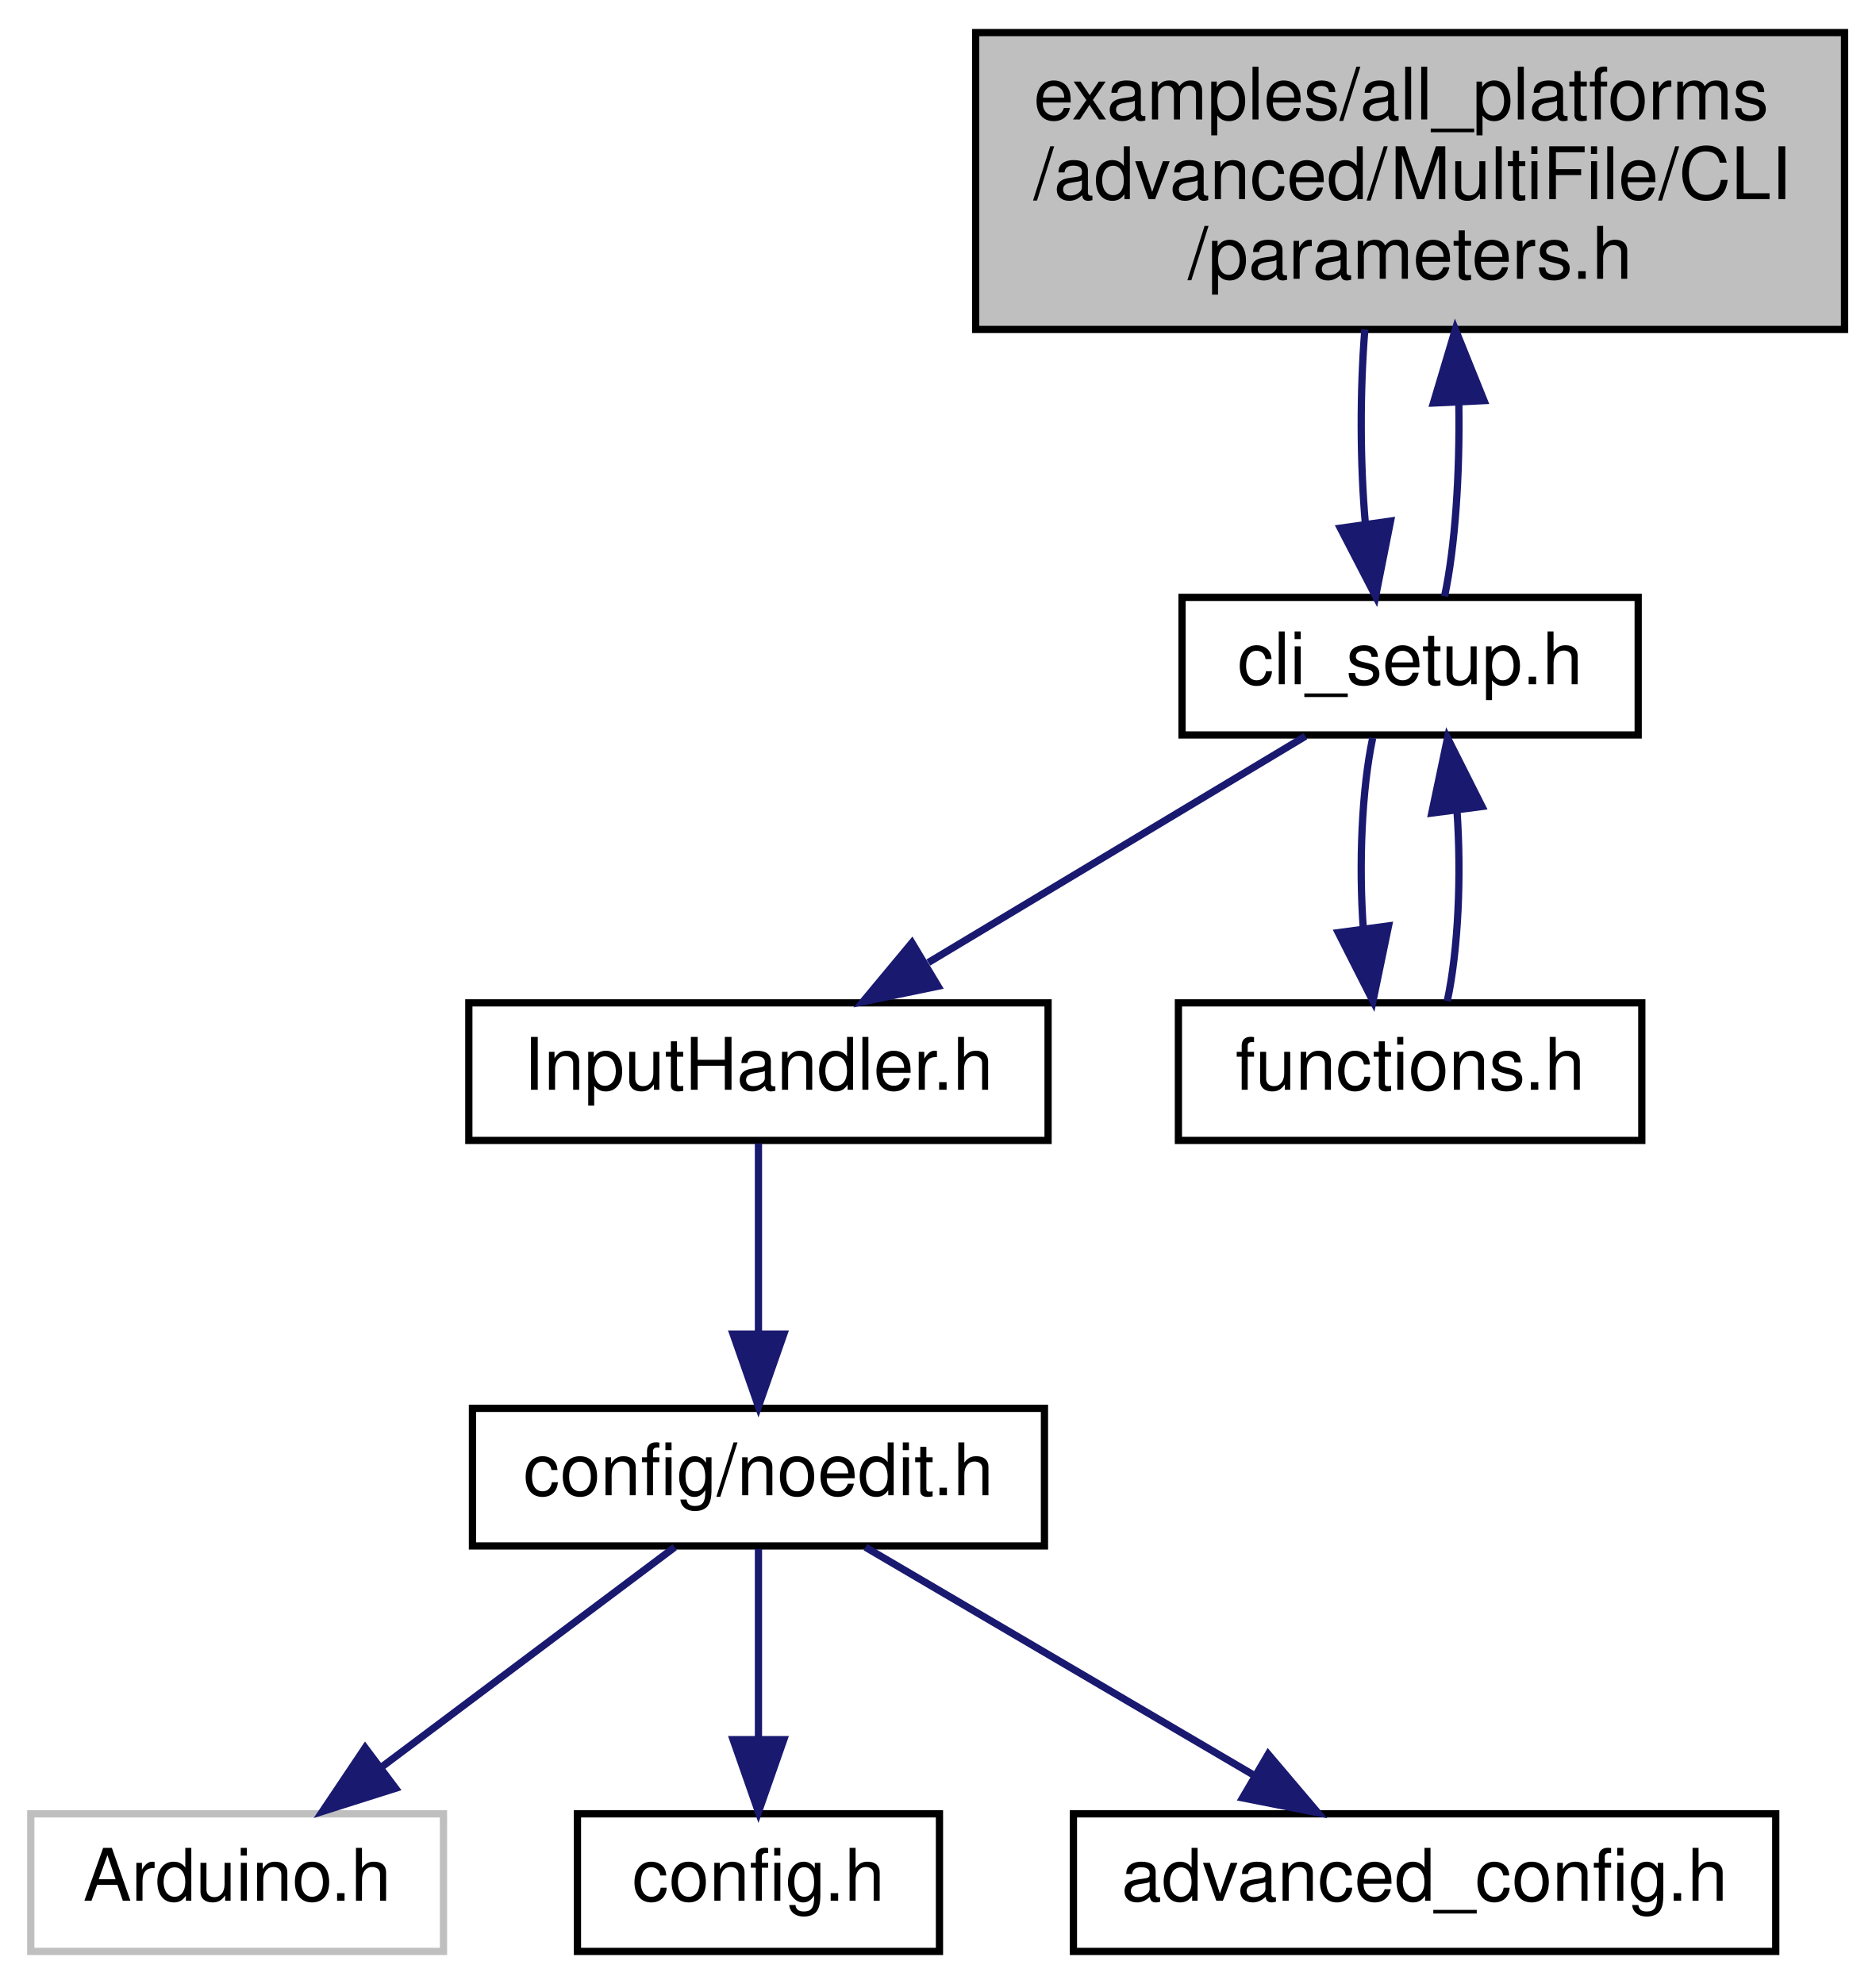
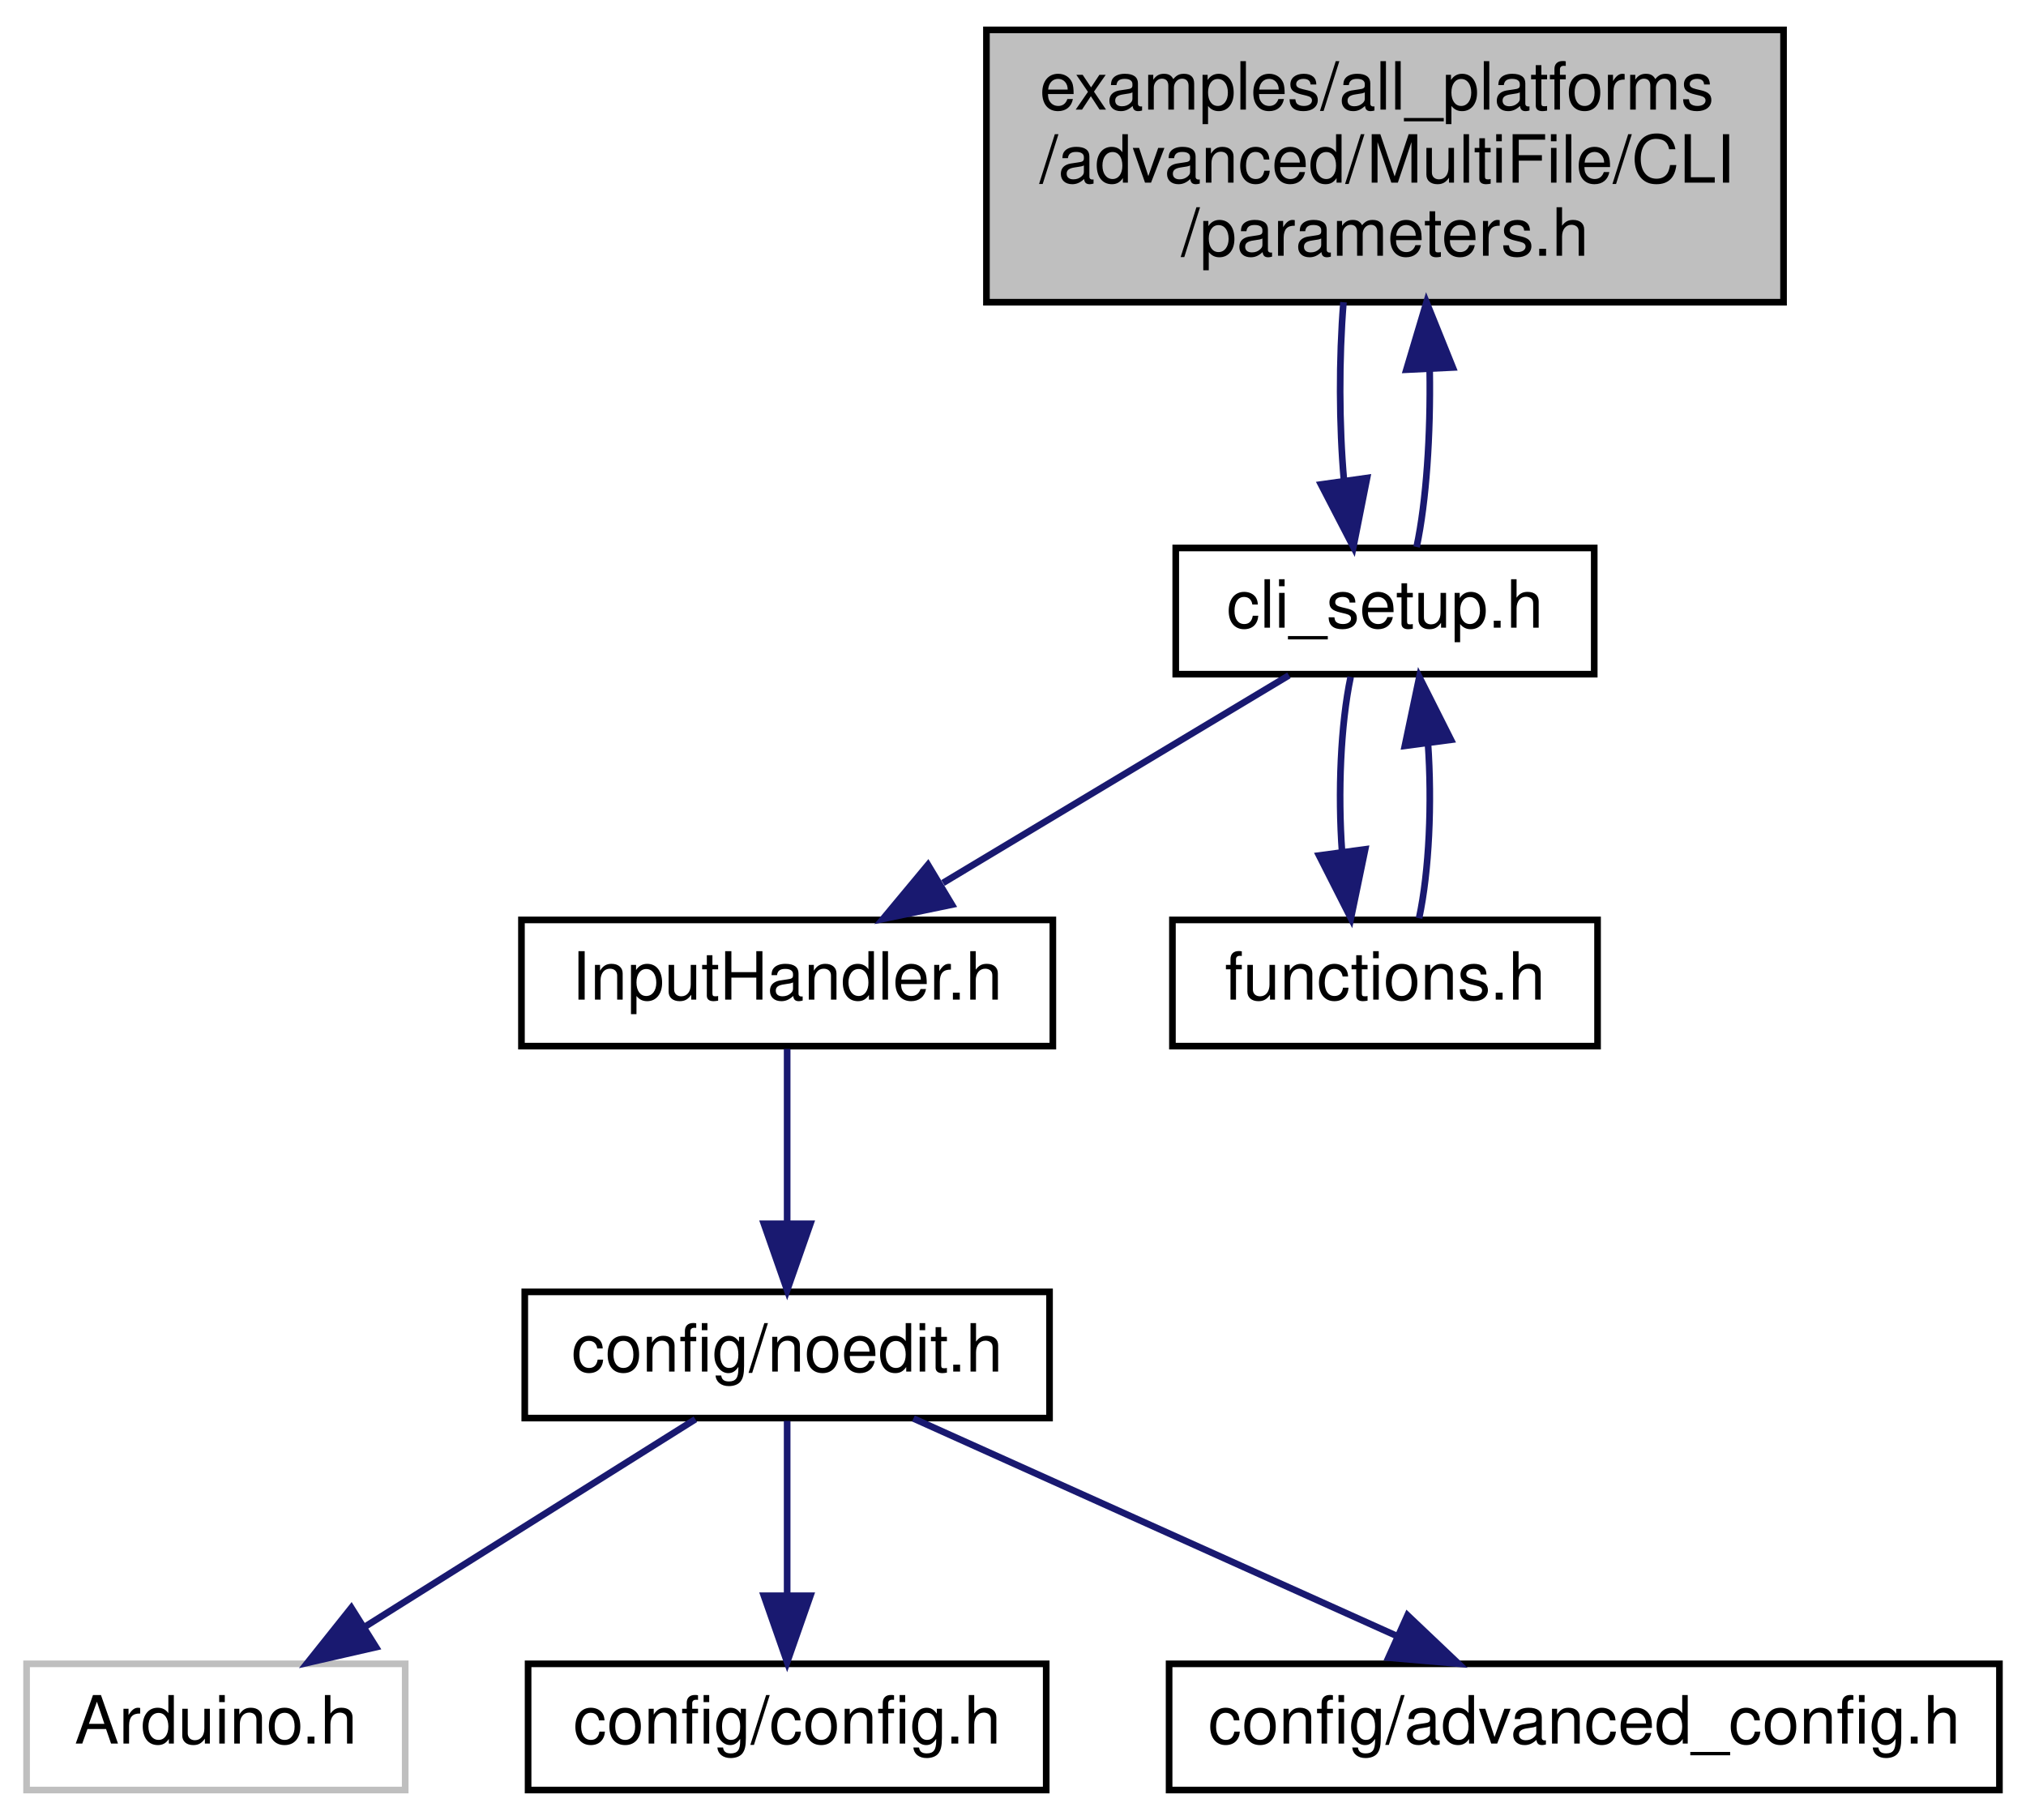
- <svg xmlns="http://www.w3.org/2000/svg" xmlns:xlink="http://www.w3.org/1999/xlink" width="259pt" height="274pt" viewBox="0.00 0.00 258.50 274.00">
+ <svg xmlns="http://www.w3.org/2000/svg" xmlns:xlink="http://www.w3.org/1999/xlink" width="305pt" height="274pt" viewBox="0.00 0.00 305.00 274.00">
  <g id="graph0" class="graph" transform="scale(1 1) rotate(0) translate(4 270)">
    <g id="node1" class="node">
      <g id="a_node1">
        <a xlink:title="Parameters and CommandConstructor objects for MultiFile.ino.">
-           <polygon fill="#bfbfbf" stroke="black" points="130.5,-224.5 130.5,-265.5 250.5,-265.5 250.5,-224.5 130.5,-224.5" />
-           <text text-anchor="start" x="138.5" y="-253.5" font-family="Helvetica,sans-Serif" font-size="10.00">examples/all_platforms</text>
-           <text text-anchor="start" x="138.5" y="-242.5" font-family="Helvetica,sans-Serif" font-size="10.00">/advanced/MultiFile/CLI</text>
-           <text text-anchor="middle" x="190.5" y="-231.5" font-family="Helvetica,sans-Serif" font-size="10.00">/parameters.h</text>
+           <polygon fill="#bfbfbf" stroke="black" points="144.5,-224.5 144.5,-265.5 264.5,-265.5 264.5,-224.5 144.5,-224.5" />
+           <text text-anchor="start" x="152.5" y="-253.5" font-family="Helvetica,sans-Serif" font-size="10.00">examples/all_platforms</text>
+           <text text-anchor="start" x="152.5" y="-242.5" font-family="Helvetica,sans-Serif" font-size="10.00">/advanced/MultiFile/CLI</text>
+           <text text-anchor="middle" x="204.5" y="-231.5" font-family="Helvetica,sans-Serif" font-size="10.00">/parameters.h</text>
        </a>
      </g>
    </g>
    <g id="node2" class="node">
      <g id="a_node2">
        <a xlink:href="../../d0/dd9/cli__setup_8h.html" target="_top" xlink:title="setup example for MultiFile.ino">
-           <polygon fill="none" stroke="black" points="159,-168.5 159,-187.5 222,-187.5 222,-168.5 159,-168.5" />
-           <text text-anchor="middle" x="190.5" y="-175.5" font-family="Helvetica,sans-Serif" font-size="10.00">cli_setup.h</text>
+           <polygon fill="none" stroke="black" points="173,-168.5 173,-187.5 236,-187.5 236,-168.5 173,-168.5" />
+           <text text-anchor="middle" x="204.5" y="-175.5" font-family="Helvetica,sans-Serif" font-size="10.00">cli_setup.h</text>
        </a>
      </g>
    </g>
    <g id="edge1" class="edge">
-       <path fill="none" stroke="midnightblue" d="M184.25,-224.5C183.56,-215.97 183.58,-206.01 184.33,-197.59" />
-       <polygon fill="midnightblue" stroke="midnightblue" points="187.8,-198.04 185.74,-187.65 180.87,-197.06 187.8,-198.04" />
+       <path fill="none" stroke="midnightblue" d="M198.25,-224.5C197.56,-215.97 197.58,-206.01 198.33,-197.59" />
+       <polygon fill="midnightblue" stroke="midnightblue" points="201.8,-198.04 199.74,-187.65 194.87,-197.06 201.8,-198.04" />
    </g>
    <g id="edge9" class="edge">
-       <path fill="none" stroke="midnightblue" d="M195.26,-187.65C196.73,-194.52 197.38,-204.56 197.23,-214.26" />
-       <polygon fill="midnightblue" stroke="midnightblue" points="193.72,-214.34 196.75,-224.5 200.71,-214.67 193.72,-214.34" />
+       <path fill="none" stroke="midnightblue" d="M209.26,-187.65C210.73,-194.52 211.38,-204.56 211.23,-214.26" />
+       <polygon fill="midnightblue" stroke="midnightblue" points="207.72,-214.34 210.75,-224.5 214.71,-214.67 207.72,-214.34" />
    </g>
    <g id="node3" class="node">
      <g id="a_node3">
        <a xlink:href="../../df/dec/_input_handler_8h.html" target="_top" xlink:title="InputHandler library header file.">
-           <polygon fill="none" stroke="black" points="60.5,-112.5 60.5,-131.5 140.5,-131.5 140.5,-112.5 60.5,-112.5" />
-           <text text-anchor="middle" x="100.5" y="-119.5" font-family="Helvetica,sans-Serif" font-size="10.00">InputHandler.h</text>
+           <polygon fill="none" stroke="black" points="74.5,-112.5 74.5,-131.5 154.5,-131.5 154.5,-112.5 74.5,-112.5" />
+           <text text-anchor="middle" x="114.5" y="-119.5" font-family="Helvetica,sans-Serif" font-size="10.00">InputHandler.h</text>
        </a>
      </g>
    </g>
    <g id="edge2" class="edge">
-       <path fill="none" stroke="midnightblue" d="M176.04,-168.32C162,-159.9 140.45,-146.97 123.96,-137.07" />
-       <polygon fill="midnightblue" stroke="midnightblue" points="125.3,-133.8 114.92,-131.65 121.7,-139.8 125.3,-133.8" />
+       <path fill="none" stroke="midnightblue" d="M190.04,-168.32C176,-159.9 154.45,-146.97 137.96,-137.07" />
+       <polygon fill="midnightblue" stroke="midnightblue" points="139.3,-133.8 128.92,-131.65 135.7,-139.8 139.3,-133.8" />
    </g>
    <g id="node8" class="node">
      <g id="a_node8">
        <a xlink:href="../../d8/d5c/functions_8h.html" target="_top" xlink:title="Functions for MultiFile.ino.">
-           <polygon fill="none" stroke="black" points="158.5,-112.5 158.5,-131.5 222.5,-131.5 222.5,-112.5 158.5,-112.5" />
-           <text text-anchor="middle" x="190.5" y="-119.5" font-family="Helvetica,sans-Serif" font-size="10.00">functions.h</text>
+           <polygon fill="none" stroke="black" points="172.5,-112.5 172.5,-131.5 236.5,-131.5 236.5,-112.5 172.5,-112.5" />
+           <text text-anchor="middle" x="204.5" y="-119.5" font-family="Helvetica,sans-Serif" font-size="10.00">functions.h</text>
        </a>
      </g>
    </g>
    <g id="edge7" class="edge">
-       <path fill="none" stroke="midnightblue" d="M185.33,-168.08C183.82,-160.93 183.39,-150.64 184.04,-141.69" />
-       <polygon fill="midnightblue" stroke="midnightblue" points="187.52,-142.13 185.37,-131.75 180.58,-141.2 187.52,-142.13" />
+       <path fill="none" stroke="midnightblue" d="M199.33,-168.08C197.82,-160.93 197.39,-150.64 198.04,-141.69" />
+       <polygon fill="midnightblue" stroke="midnightblue" points="201.52,-142.13 199.37,-131.75 194.58,-141.2 201.52,-142.13" />
    </g>
    <g id="node4" class="node">
      <g id="a_node4">
        <a xlink:href="../../da/dc7/noedit_8h.html" target="_top" xlink:title="InputHandler library C includes.">
-           <polygon fill="none" stroke="black" points="61,-56.5 61,-75.5 140,-75.5 140,-56.5 61,-56.5" />
-           <text text-anchor="middle" x="100.5" y="-63.5" font-family="Helvetica,sans-Serif" font-size="10.00">config/noedit.h</text>
+           <polygon fill="none" stroke="black" points="75,-56.5 75,-75.5 154,-75.5 154,-56.5 75,-56.5" />
+           <text text-anchor="middle" x="114.5" y="-63.5" font-family="Helvetica,sans-Serif" font-size="10.00">config/noedit.h</text>
        </a>
      </g>
    </g>
    <g id="edge3" class="edge">
-       <path fill="none" stroke="midnightblue" d="M100.5,-112.08C100.5,-105.01 100.5,-94.86 100.5,-85.99" />
-       <polygon fill="midnightblue" stroke="midnightblue" points="104,-85.75 100.5,-75.75 97,-85.75 104,-85.75" />
+       <path fill="none" stroke="midnightblue" d="M114.5,-112.08C114.5,-105.01 114.5,-94.86 114.5,-85.99" />
+       <polygon fill="midnightblue" stroke="midnightblue" points="118,-85.75 114.5,-75.75 111,-85.75 118,-85.75" />
    </g>
    <g id="node5" class="node">
      <g id="a_node5">
        <a xlink:title=" ">
          <polygon fill="none" stroke="#bfbfbf" points="0,-0.5 0,-19.5 57,-19.5 57,-0.5 0,-0.5" />
          <text text-anchor="middle" x="28.5" y="-7.5" font-family="Helvetica,sans-Serif" font-size="10.00">Arduino.h</text>
        </a>
      </g>
    </g>
    <g id="edge4" class="edge">
-       <path fill="none" stroke="midnightblue" d="M88.93,-56.32C78.08,-48.18 61.62,-35.84 48.62,-26.09" />
-       <polygon fill="midnightblue" stroke="midnightblue" points="50.38,-23.03 40.28,-19.83 46.18,-28.63 50.38,-23.03" />
+       <path fill="none" stroke="midnightblue" d="M100.68,-56.32C87.27,-47.9 66.68,-34.97 50.91,-25.07" />
+       <polygon fill="midnightblue" stroke="midnightblue" points="52.61,-22.01 42.28,-19.65 48.89,-27.94 52.61,-22.01" />
    </g>
    <g id="node6" class="node">
      <g id="a_node6">
        <a xlink:href="../../db/d16/config_8h.html" target="_top" xlink:title="InputHandler library user configurable items.">
-           <polygon fill="none" stroke="black" points="75.5,-0.5 75.5,-19.5 125.5,-19.5 125.5,-0.5 75.5,-0.5" />
-           <text text-anchor="middle" x="100.5" y="-7.5" font-family="Helvetica,sans-Serif" font-size="10.00">config.h</text>
+           <polygon fill="none" stroke="black" points="75.5,-0.5 75.5,-19.5 153.5,-19.5 153.5,-0.5 75.5,-0.5" />
+           <text text-anchor="middle" x="114.5" y="-7.5" font-family="Helvetica,sans-Serif" font-size="10.00">config/config.h</text>
        </a>
      </g>
    </g>
    <g id="edge5" class="edge">
-       <path fill="none" stroke="midnightblue" d="M100.5,-56.08C100.5,-49.01 100.5,-38.86 100.5,-29.99" />
-       <polygon fill="midnightblue" stroke="midnightblue" points="104,-29.75 100.5,-19.75 97,-29.75 104,-29.75" />
+       <path fill="none" stroke="midnightblue" d="M114.5,-56.08C114.5,-49.01 114.5,-38.86 114.5,-29.99" />
+       <polygon fill="midnightblue" stroke="midnightblue" points="118,-29.75 114.5,-19.75 111,-29.75 118,-29.75" />
    </g>
    <g id="node7" class="node">
      <g id="a_node7">
        <a xlink:href="../../d5/d4a/advanced__config_8h.html" target="_top" xlink:title="InputHandler library advanced user settings.">
-           <polygon fill="none" stroke="black" points="144,-0.5 144,-19.5 241,-19.5 241,-0.5 144,-0.5" />
-           <text text-anchor="middle" x="192.5" y="-7.5" font-family="Helvetica,sans-Serif" font-size="10.00">advanced_config.h</text>
+           <polygon fill="none" stroke="black" points="172,-0.5 172,-19.5 297,-19.5 297,-0.5 172,-0.5" />
+           <text text-anchor="middle" x="234.5" y="-7.5" font-family="Helvetica,sans-Serif" font-size="10.00">config/advanced_config.h</text>
        </a>
      </g>
    </g>
    <g id="edge6" class="edge">
-       <path fill="none" stroke="midnightblue" d="M115.28,-56.32C129.77,-47.82 152.07,-34.73 168.99,-24.8" />
-       <polygon fill="midnightblue" stroke="midnightblue" points="170.9,-27.74 177.76,-19.65 167.36,-21.7 170.9,-27.74" />
+       <path fill="none" stroke="midnightblue" d="M133.51,-56.44C153.09,-47.64 183.81,-33.81 206.23,-23.72" />
+       <polygon fill="midnightblue" stroke="midnightblue" points="207.89,-26.81 215.57,-19.52 205.02,-20.43 207.89,-26.81" />
    </g>
    <g id="edge8" class="edge">
-       <path fill="none" stroke="midnightblue" d="M195.63,-131.75C197.16,-138.86 197.6,-149.14 196.97,-158.1" />
-       <polygon fill="midnightblue" stroke="midnightblue" points="193.49,-157.71 195.67,-168.08 200.43,-158.62 193.49,-157.71" />
+       <path fill="none" stroke="midnightblue" d="M209.63,-131.75C211.16,-138.86 211.6,-149.14 210.97,-158.1" />
+       <polygon fill="midnightblue" stroke="midnightblue" points="207.49,-157.71 209.67,-168.08 214.43,-158.62 207.49,-157.71" />
    </g>
  </g>
</svg>
